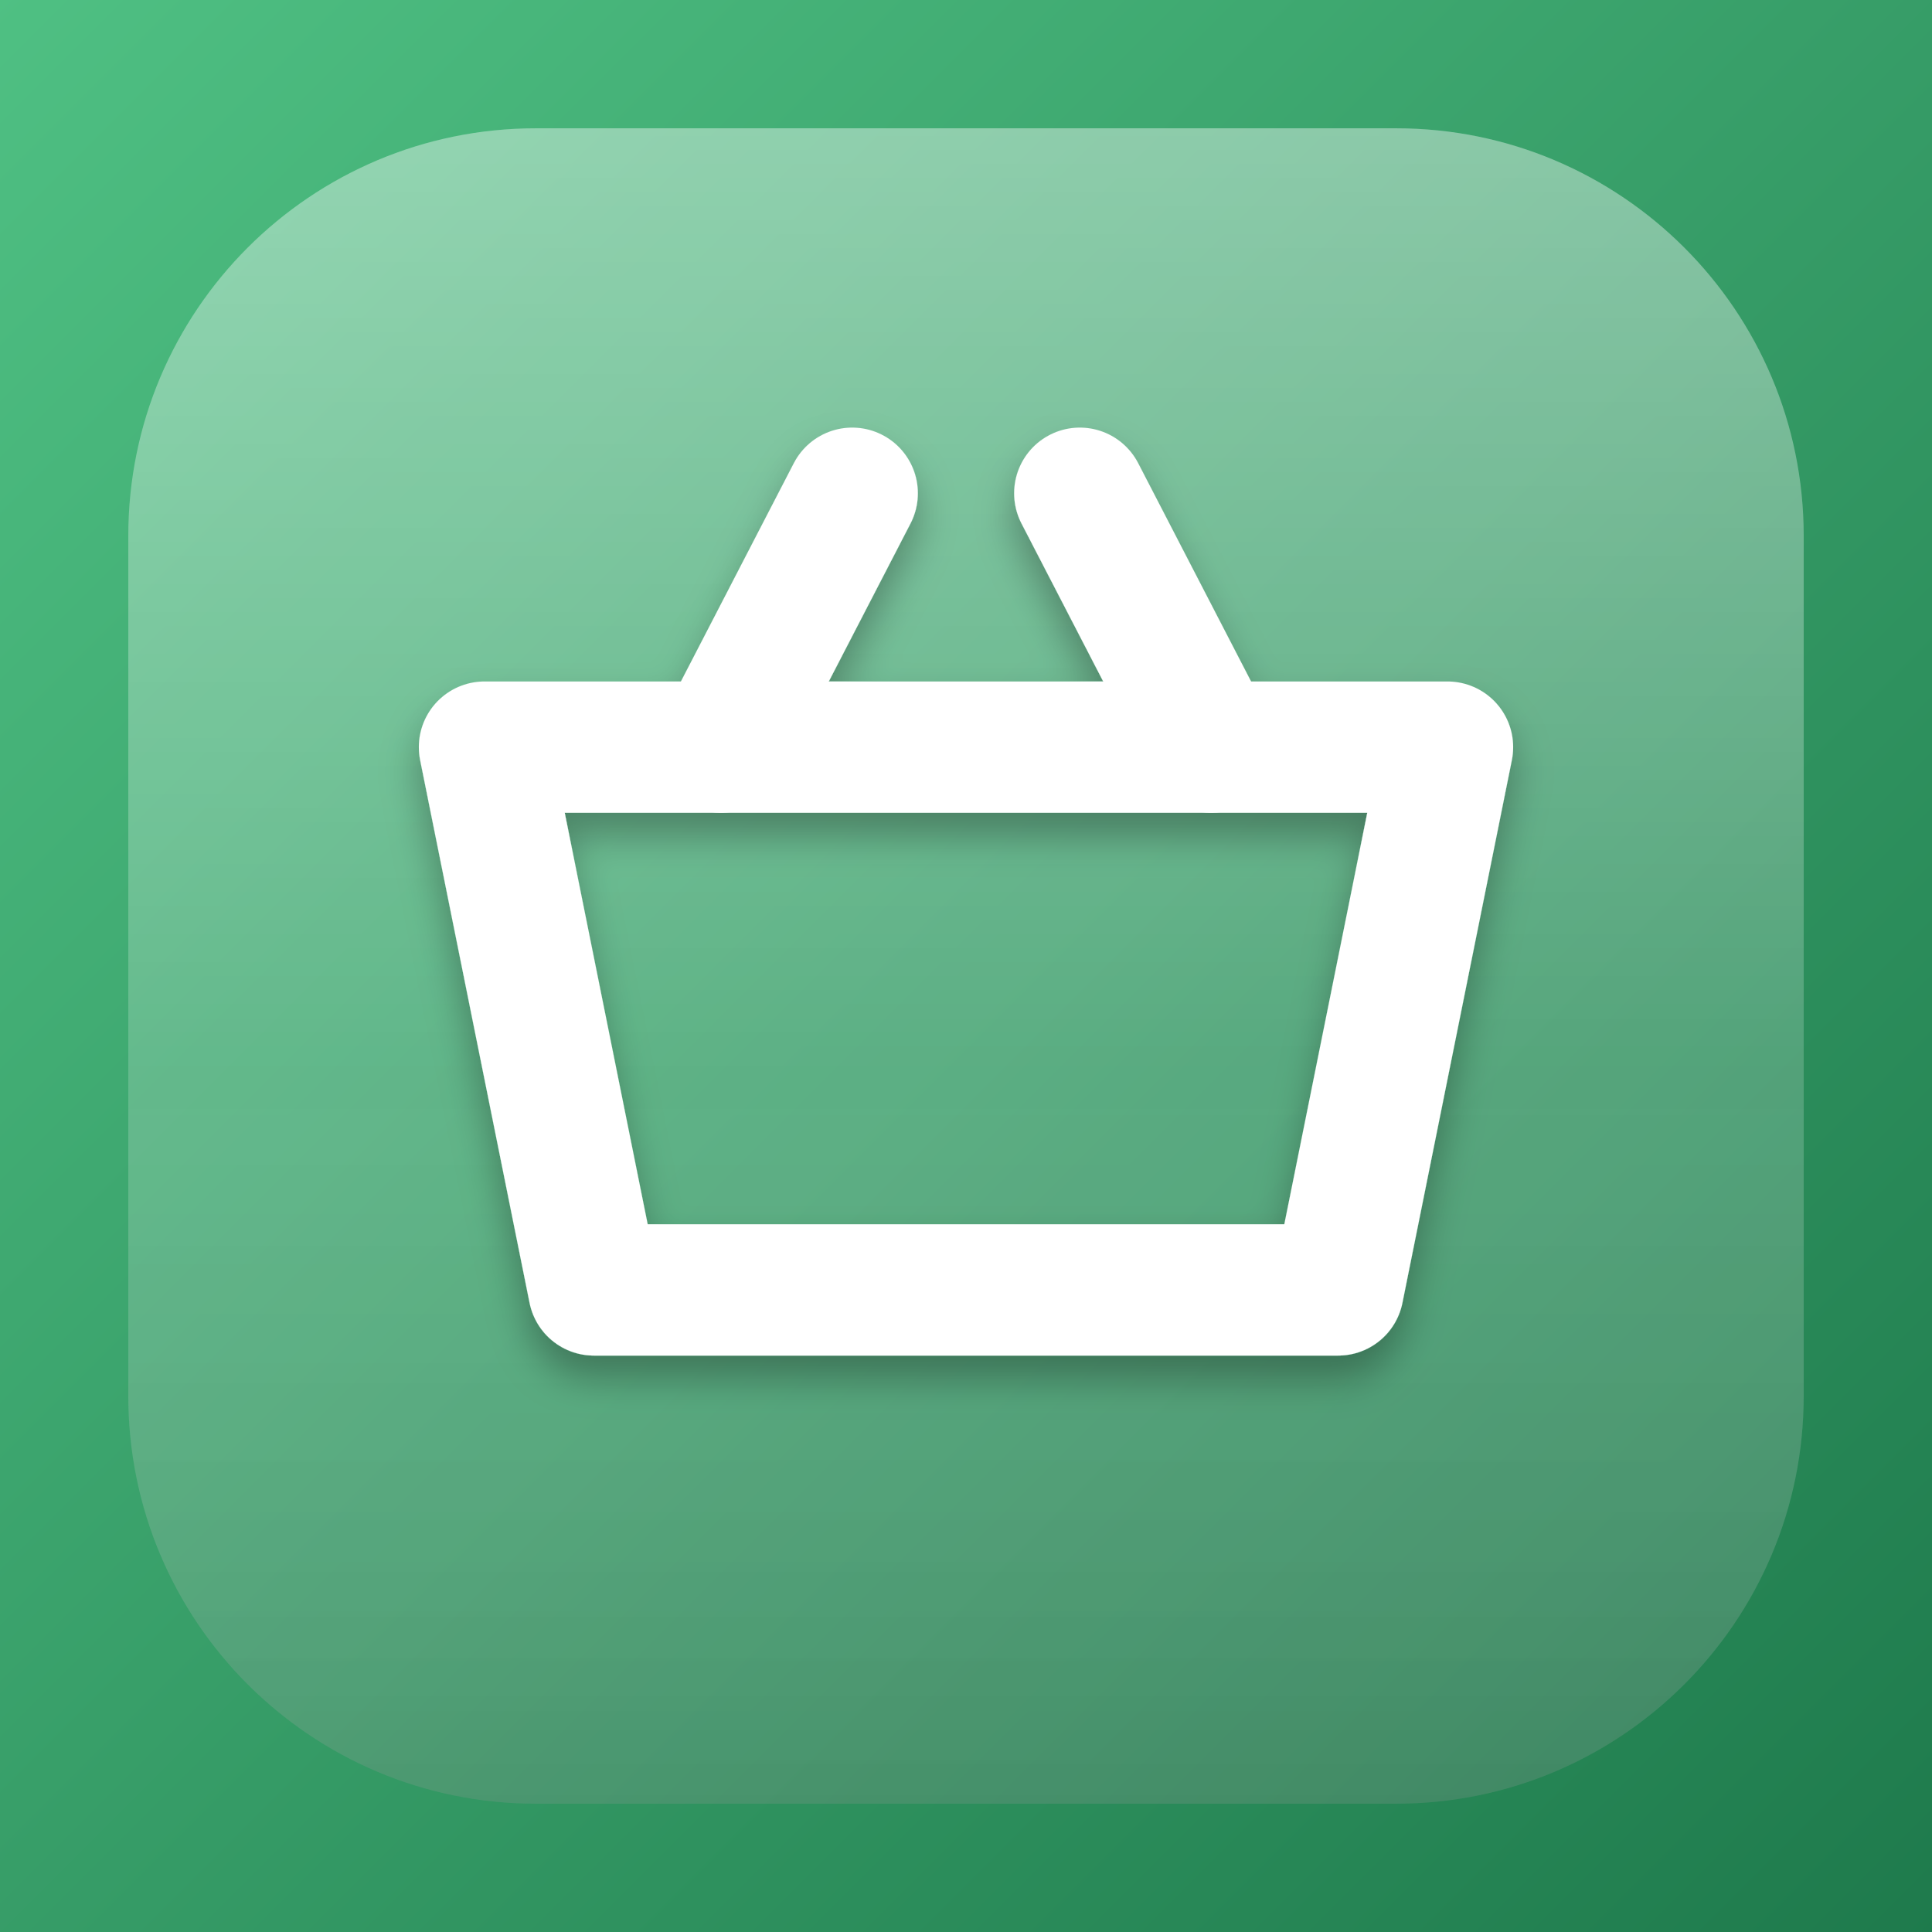
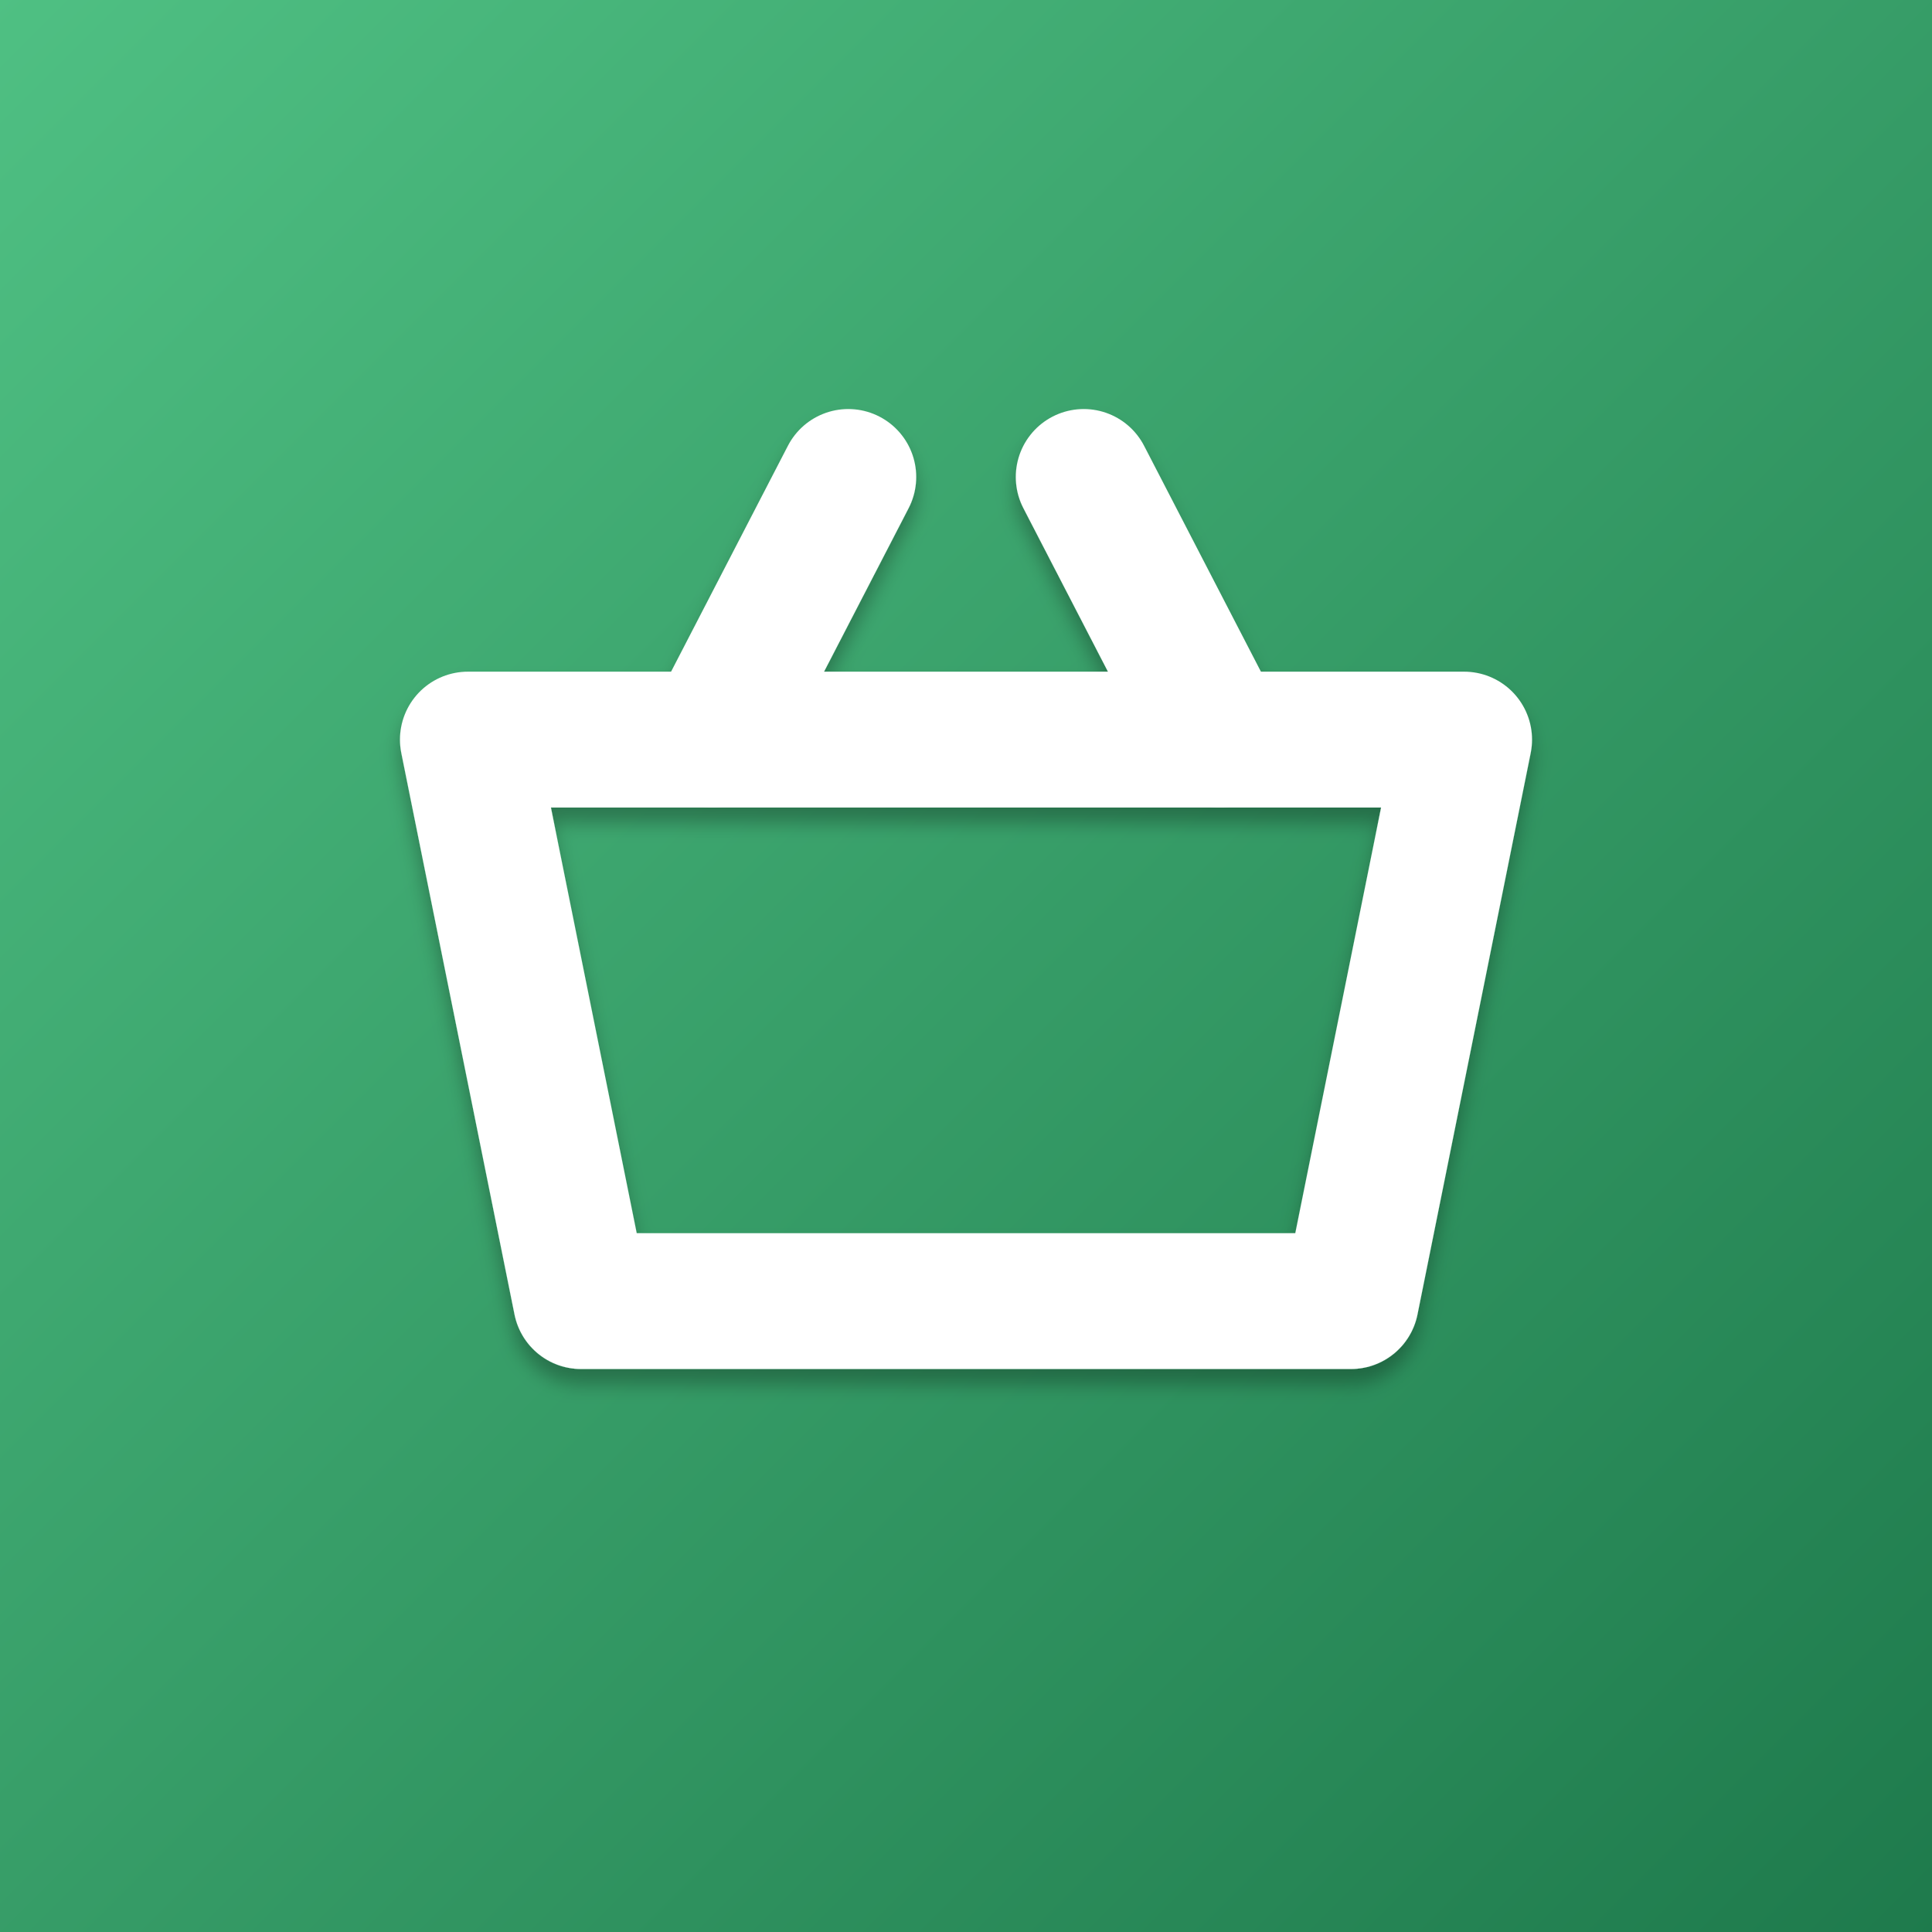
<svg xmlns="http://www.w3.org/2000/svg" viewBox="0 0 512 512">
  <defs>
    <linearGradient id="bg" x1="0" y1="0" x2="1" y2="1">
      <stop offset="0" stop-color="#4FC083" />
      <stop offset="1" stop-color="#1E7A4C" />
    </linearGradient>
-     <linearGradient id="sheen" x1="0" y1="0" x2="0" y2="1">
-       <stop offset="0" stop-color="#fff" stop-opacity=".30" />
-       <stop offset=".55" stop-color="#fff" stop-opacity=".04" />
-       <stop offset="1" stop-color="#000" stop-opacity=".10" />
-     </linearGradient>
    <filter id="sh" x="-20%" y="-20%" width="140%" height="150%">
-       <feDropShadow dx="0" dy="6" stdDeviation="5" flood-color="#000" flood-opacity=".30" />
+       <feDropShadow dx="0" dy="4" stdDeviation="2.5" flood-color="#000" flood-opacity=".28" />
    </filter>
  </defs>
  <rect width="512" height="512" fill="url(#bg)" />
-   <rect x="34" y="34" width="444" height="444" rx="108" fill="#fff" fill-opacity=".16" />
-   <rect x="34" y="34" width="444" height="444" rx="108" fill="url(#sheen)" />
  <g filter="url(#sh)">
-     <g transform="translate(256 256) scale(1.16) translate(-256 -256)">
+     <g transform="translate(256 256) scale(1.2) translate(-256 -256)">
      <g fill="none" stroke="#fff" stroke-linecap="round" stroke-linejoin="round" stroke-width="30">
        <path d="M146 206h220l-25 124H171z" />
        <path d="M200 206l30-58M312 206l-30-58" />
      </g>
    </g>
  </g>
</svg>
